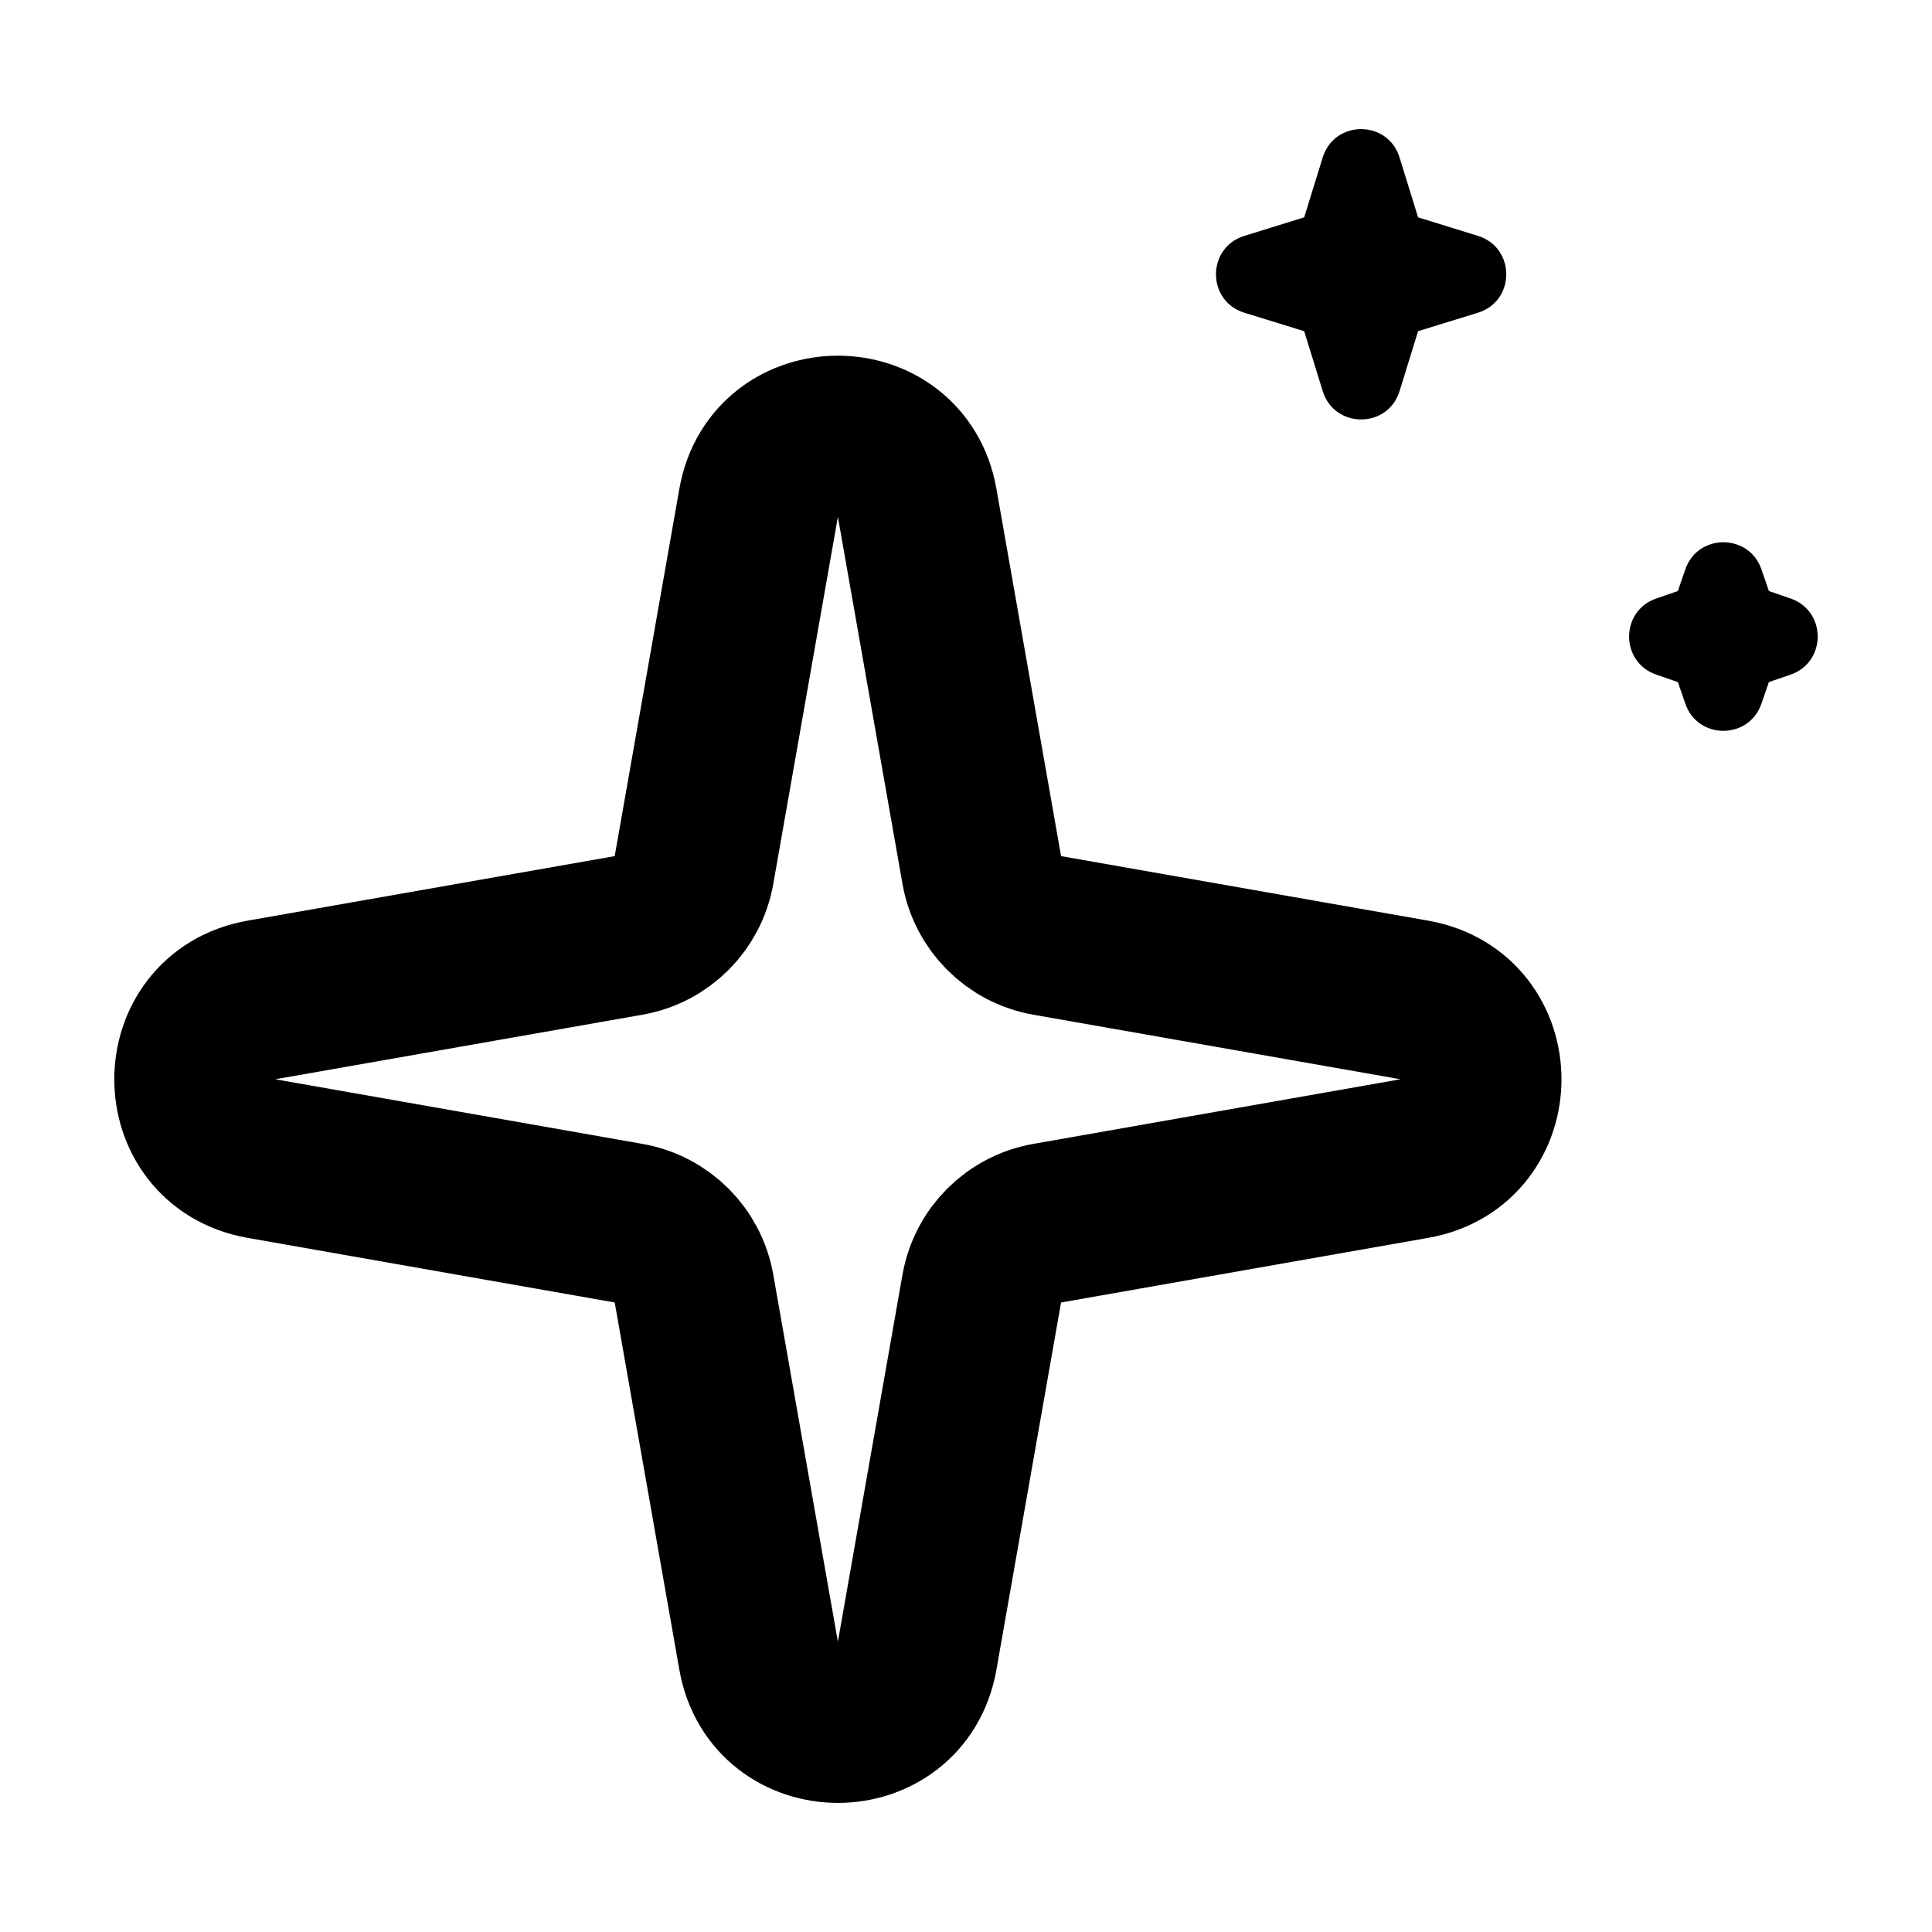
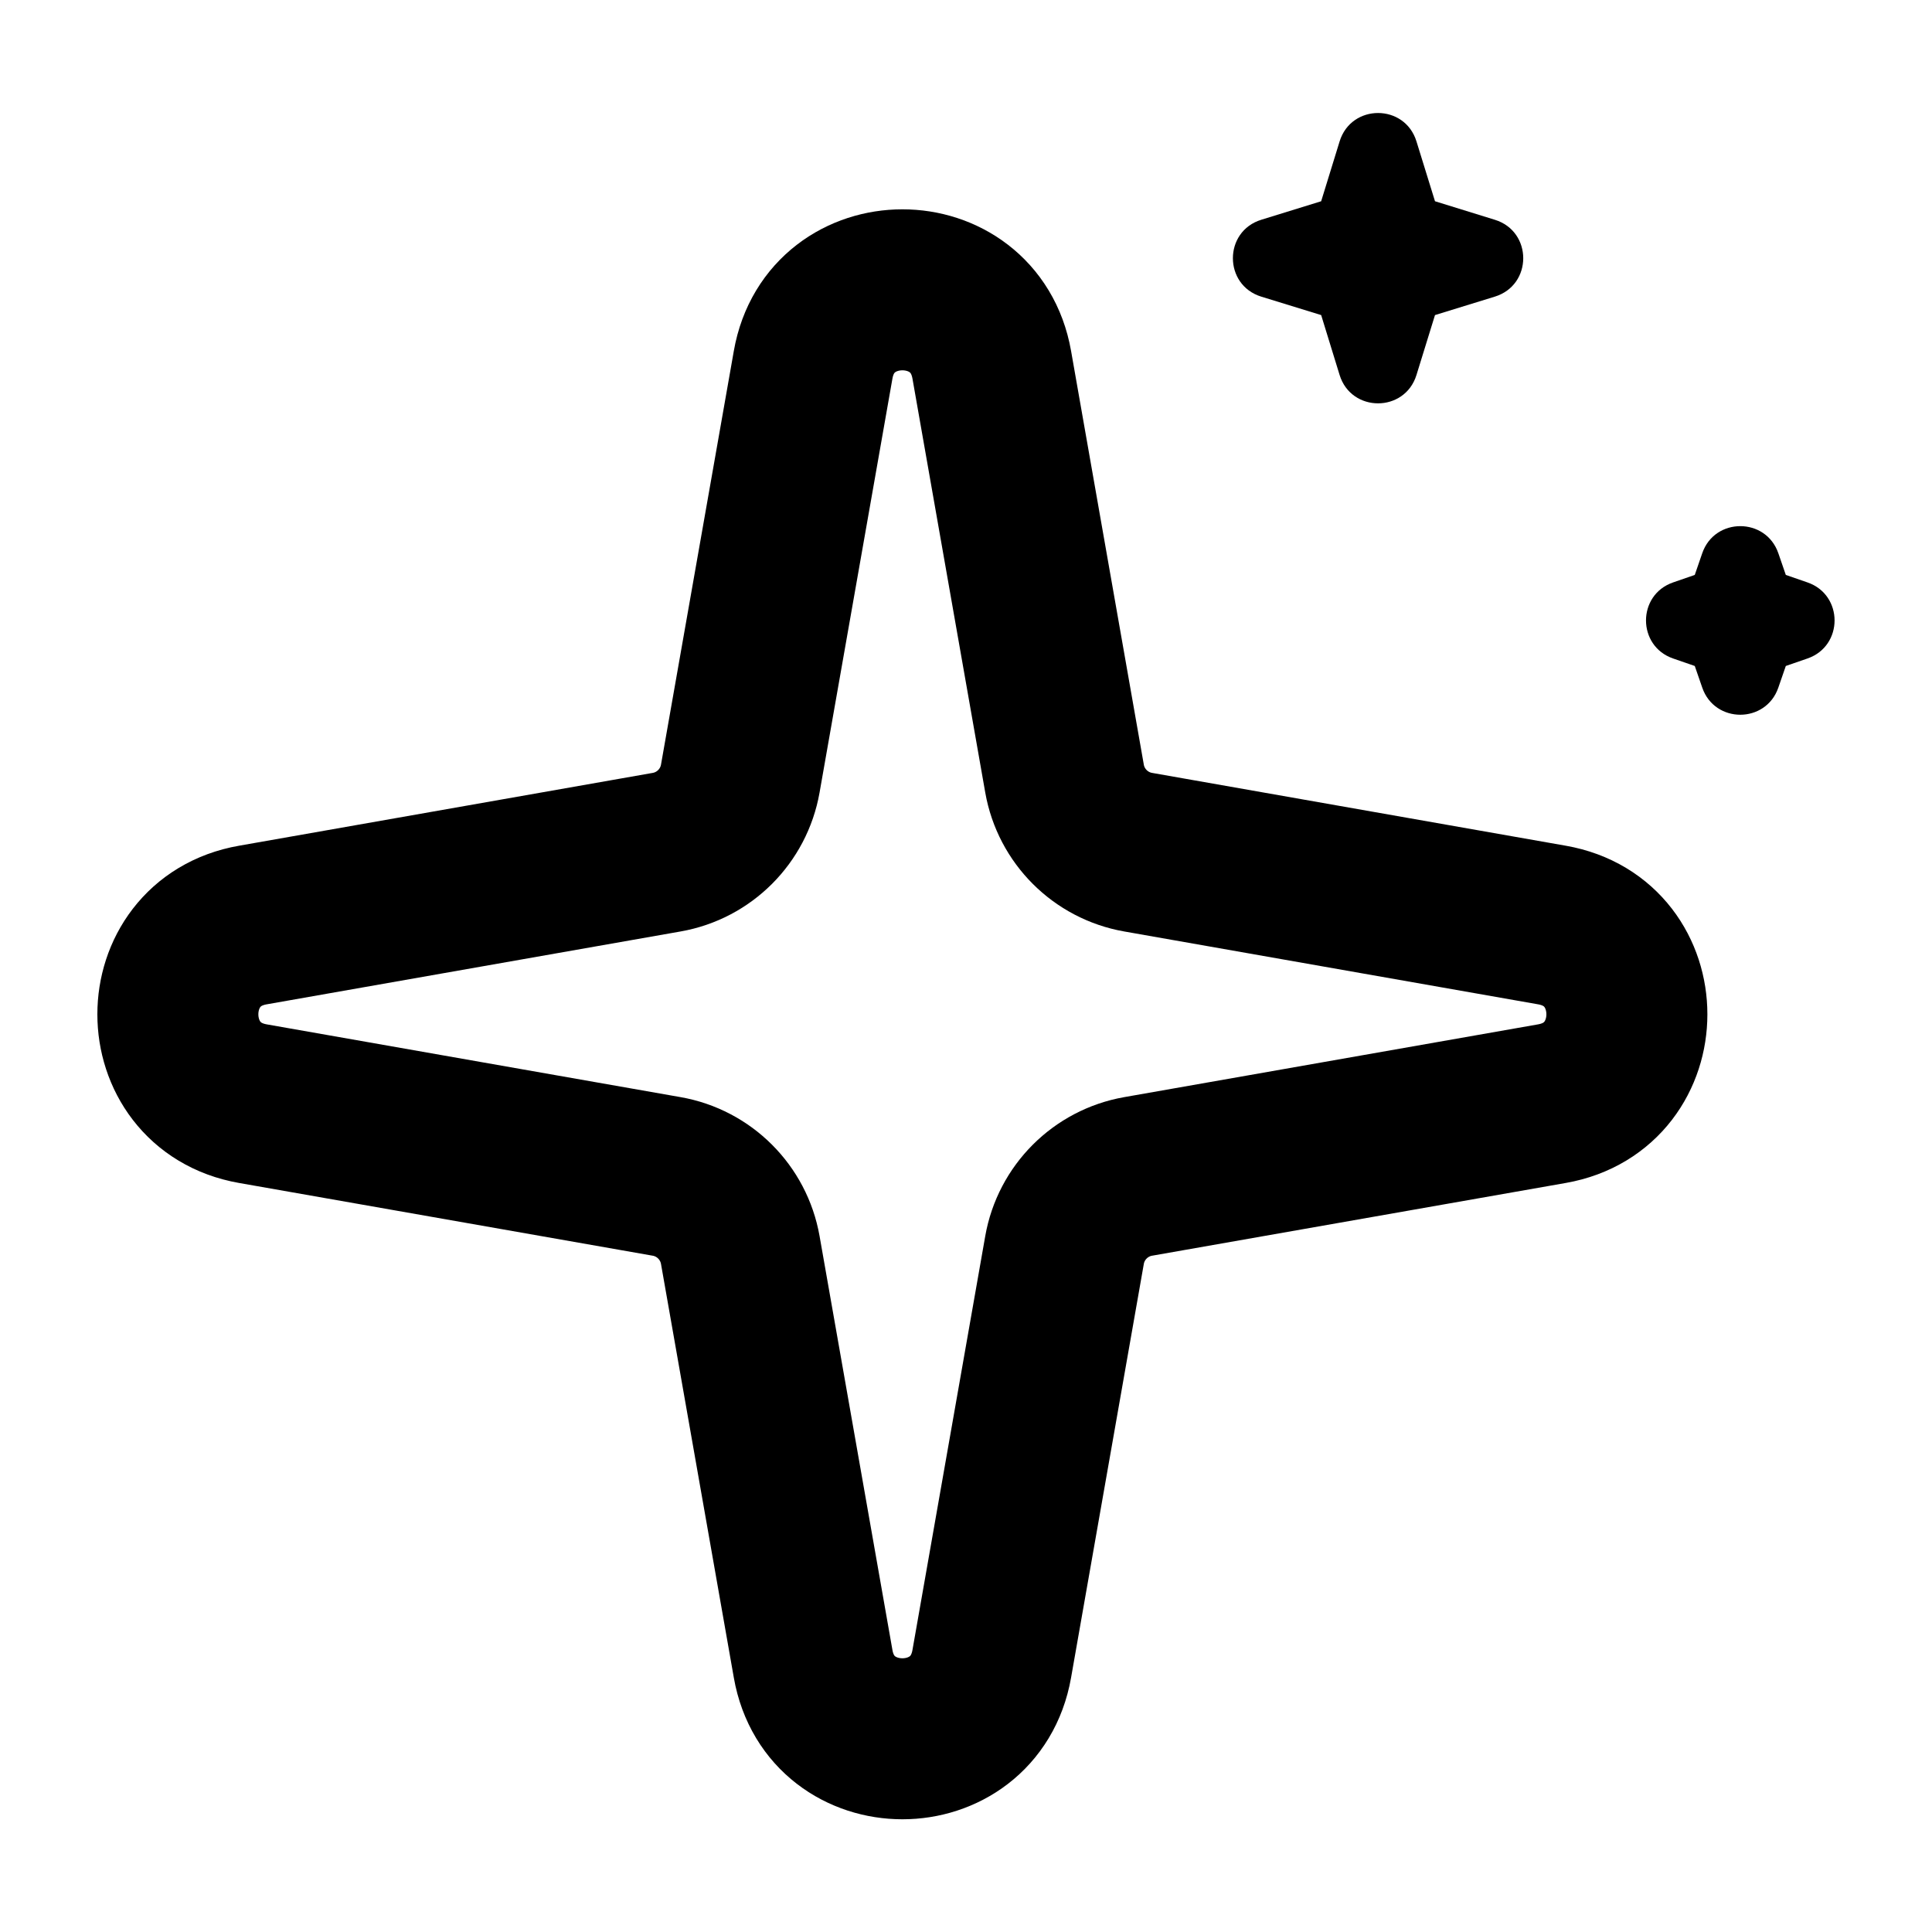
<svg xmlns="http://www.w3.org/2000/svg" width="24" height="24" viewBox="0 0 24 24" fill="none" stroke="currentColor" stroke-width="2" stroke-linecap="round" stroke-linejoin="round">
-   <path d="M11.393 6.245L12.196 10.808C12.269 11.222 12.594 11.547 13.008 11.62L17.57 12.422C18.673 12.617 18.673 14.198 17.57 14.392L13.008 15.195C12.594 15.268 12.269 15.592 12.196 16.007L11.393 20.569C11.2 21.672 9.618 21.672 9.424 20.569L8.621 16.007C8.548 15.592 8.224 15.268 7.809 15.195L3.247 14.392C2.144 14.198 2.144 12.617 3.247 12.422L7.809 11.62C8.224 11.547 8.548 11.222 8.621 10.808L9.424 6.245C9.618 5.143 11.2 5.143 11.393 6.245Z" />
-   <path d="M17.386 1.957L17.616 2.7L18.359 2.93C18.829 3.075 18.829 3.74 18.359 3.885L17.616 4.114L17.386 4.858C17.241 5.328 16.576 5.328 16.431 4.858L16.201 4.114L15.458 3.885C14.988 3.74 14.988 3.075 15.458 2.93L16.201 2.7L16.431 1.957C16.576 1.486 17.241 1.486 17.386 1.957ZM21.881 7.072L21.974 7.342L22.244 7.435C22.692 7.59 22.692 8.225 22.244 8.38L21.974 8.473L21.881 8.742C21.726 9.191 21.091 9.191 20.936 8.742L20.843 8.473L20.574 8.38C20.125 8.225 20.125 7.59 20.574 7.435L20.843 7.342L20.936 7.072C21.091 6.624 21.726 6.624 21.881 7.072Z" fill="currentColor" stroke="none" />
+   <path d="M12.32 4.531L13.224 9.672C13.306 10.138 13.672 10.504 14.138 10.586L19.279 11.491C20.52 11.709 20.52 13.491 19.279 13.71L14.138 14.614C13.672 14.696 13.306 15.062 13.224 15.528L12.32 20.669C12.101 21.91 10.319 21.91 10.101 20.669L9.196 15.528C9.114 15.062 8.748 14.696 8.282 14.614L3.141 13.71C1.899 13.491 1.899 11.709 3.141 11.491L8.282 10.586C8.748 10.504 9.114 10.138 9.196 9.672L10.101 4.531C10.319 3.29 12.101 3.29 12.32 4.531Z" />
+   <path d="M17.596 1.757L17.826 2.5L18.569 2.73C19.04 2.875 19.04 3.54 18.569 3.685L17.826 3.914L17.596 4.658C17.451 5.128 16.786 5.128 16.641 4.658L16.412 3.914L15.668 3.685C15.198 3.54 15.198 2.875 15.668 2.73L16.412 2.5L16.641 1.757C16.786 1.286 17.451 1.286 17.596 1.757ZM22.091 6.872L22.184 7.142L22.453 7.235C22.902 7.39 22.902 8.025 22.453 8.18L22.184 8.273L22.091 8.542C21.936 8.991 21.301 8.991 21.146 8.542L21.053 8.273L20.784 8.18C20.335 8.025 20.335 7.39 20.784 7.235L21.053 7.142L21.146 6.872C21.301 6.424 21.936 6.424 22.091 6.872Z" fill="currentColor" stroke="none" />
</svg>
